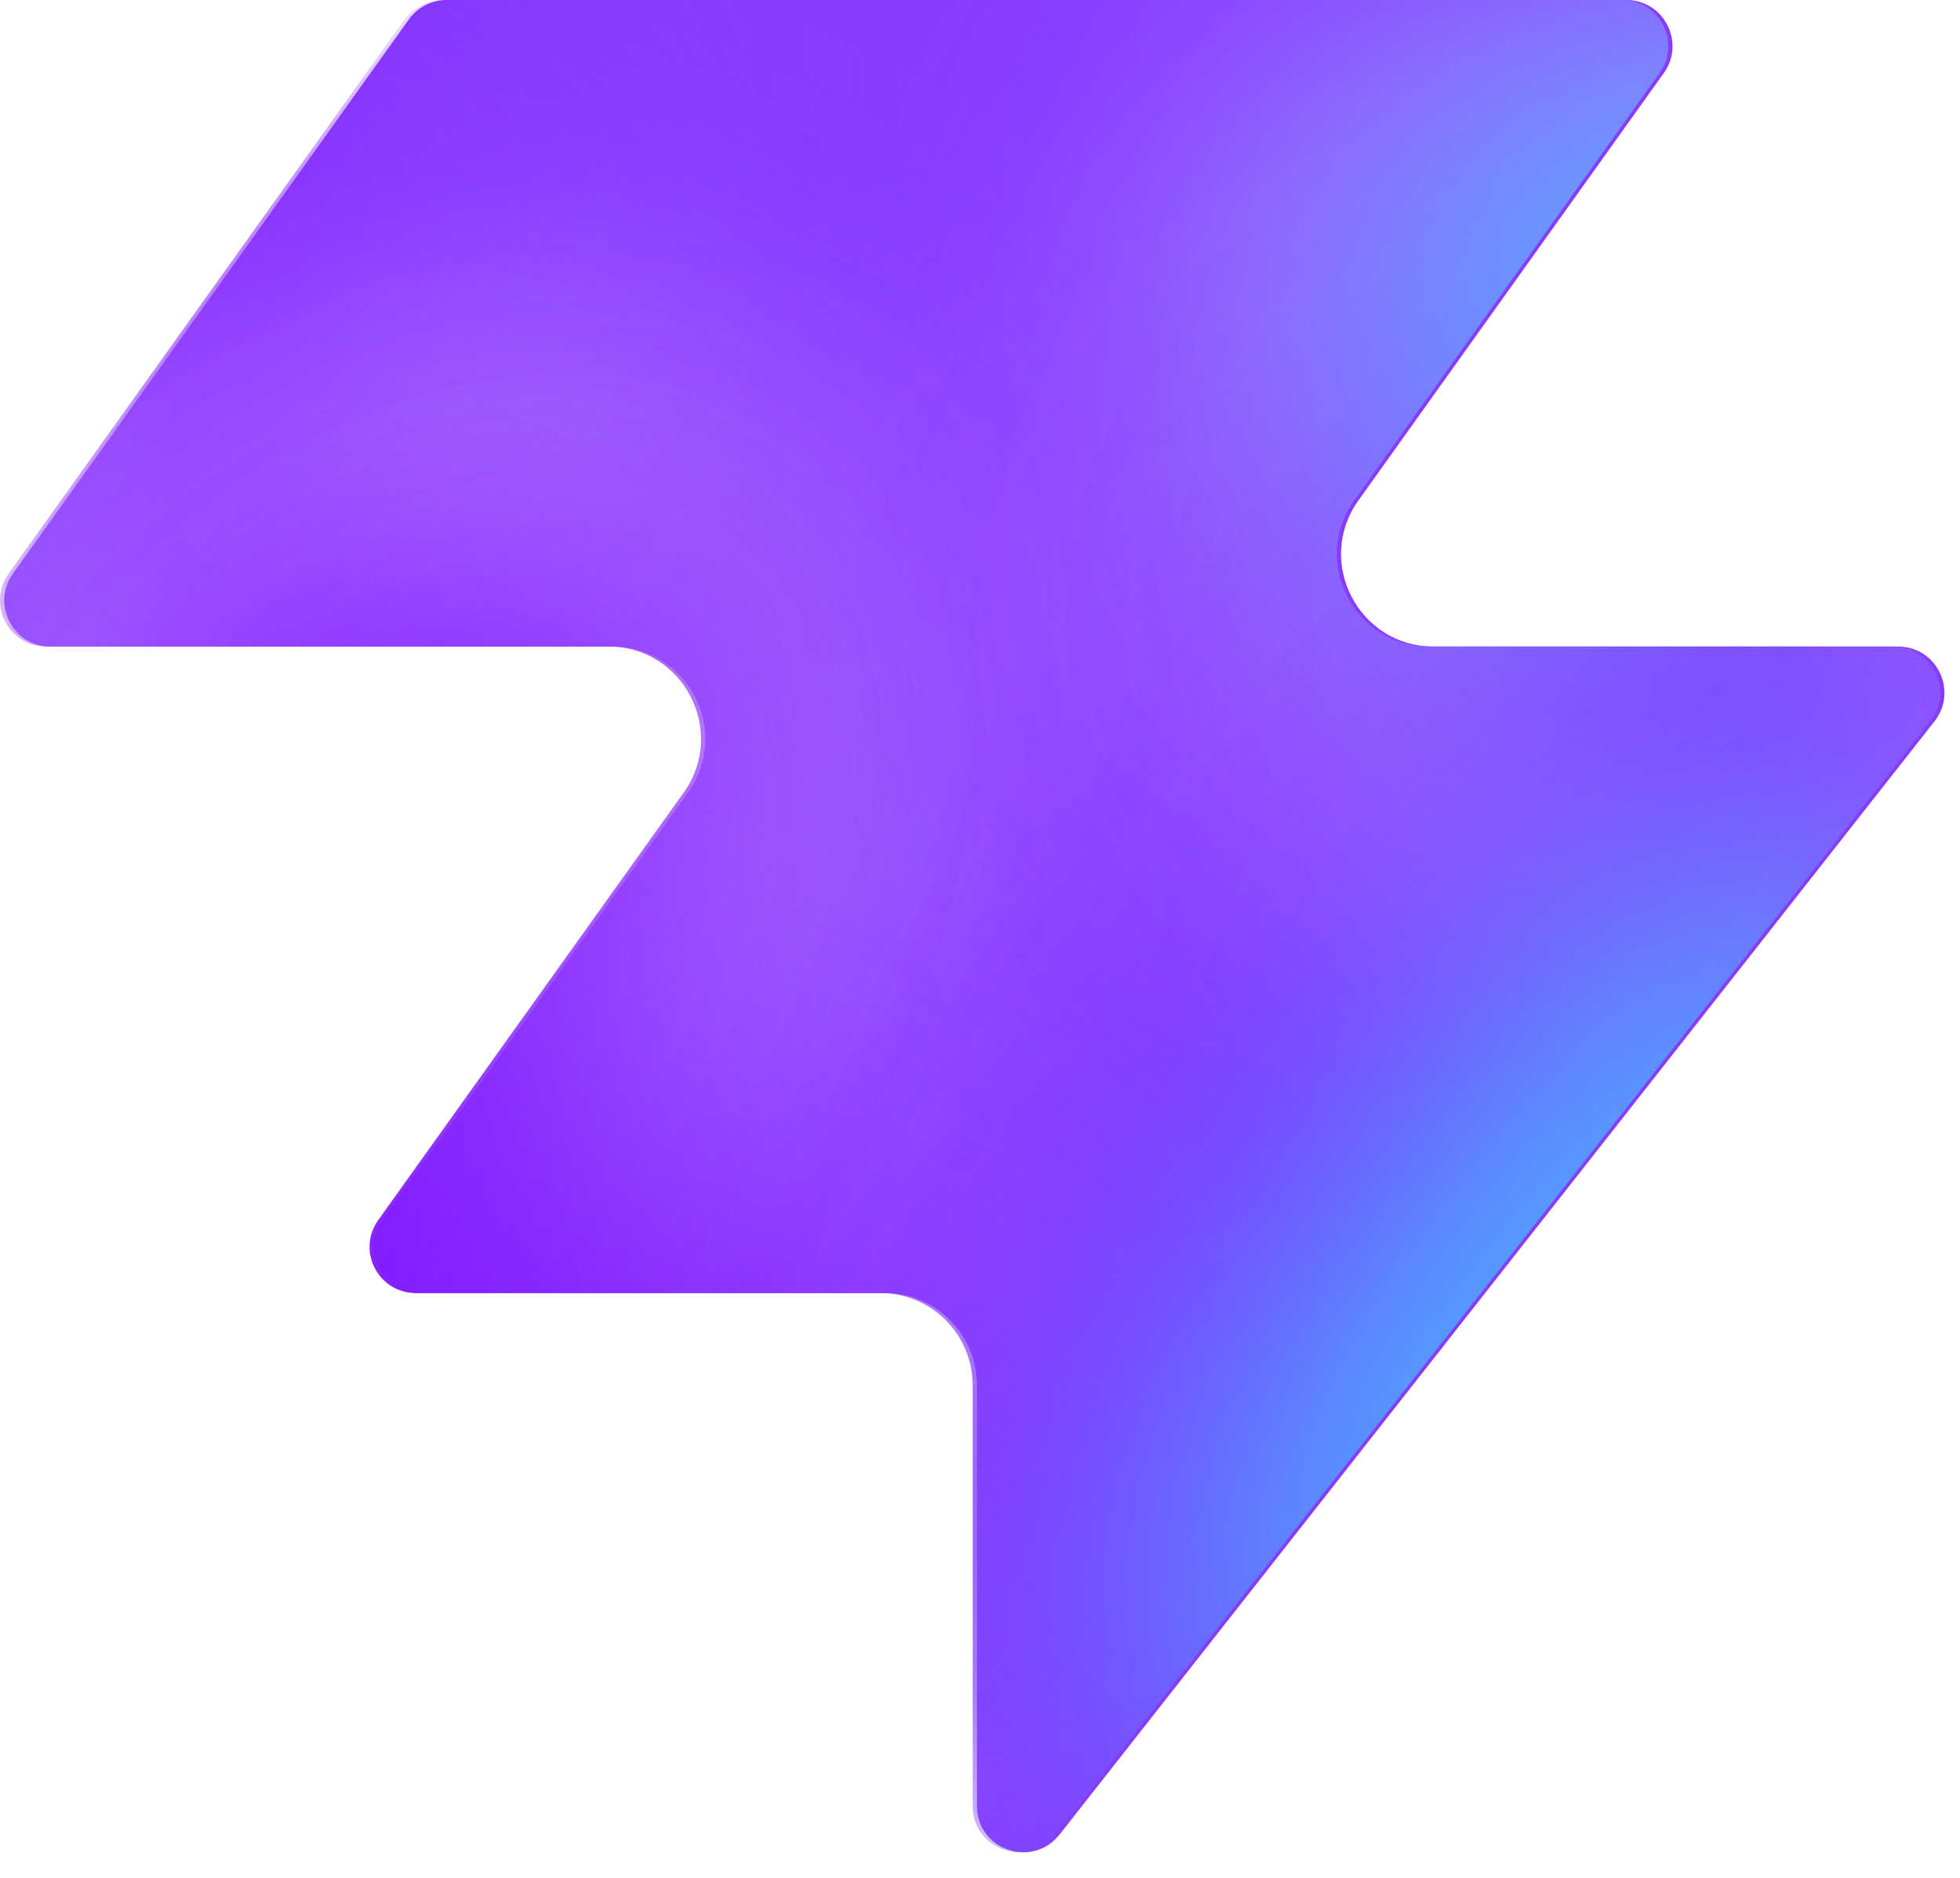
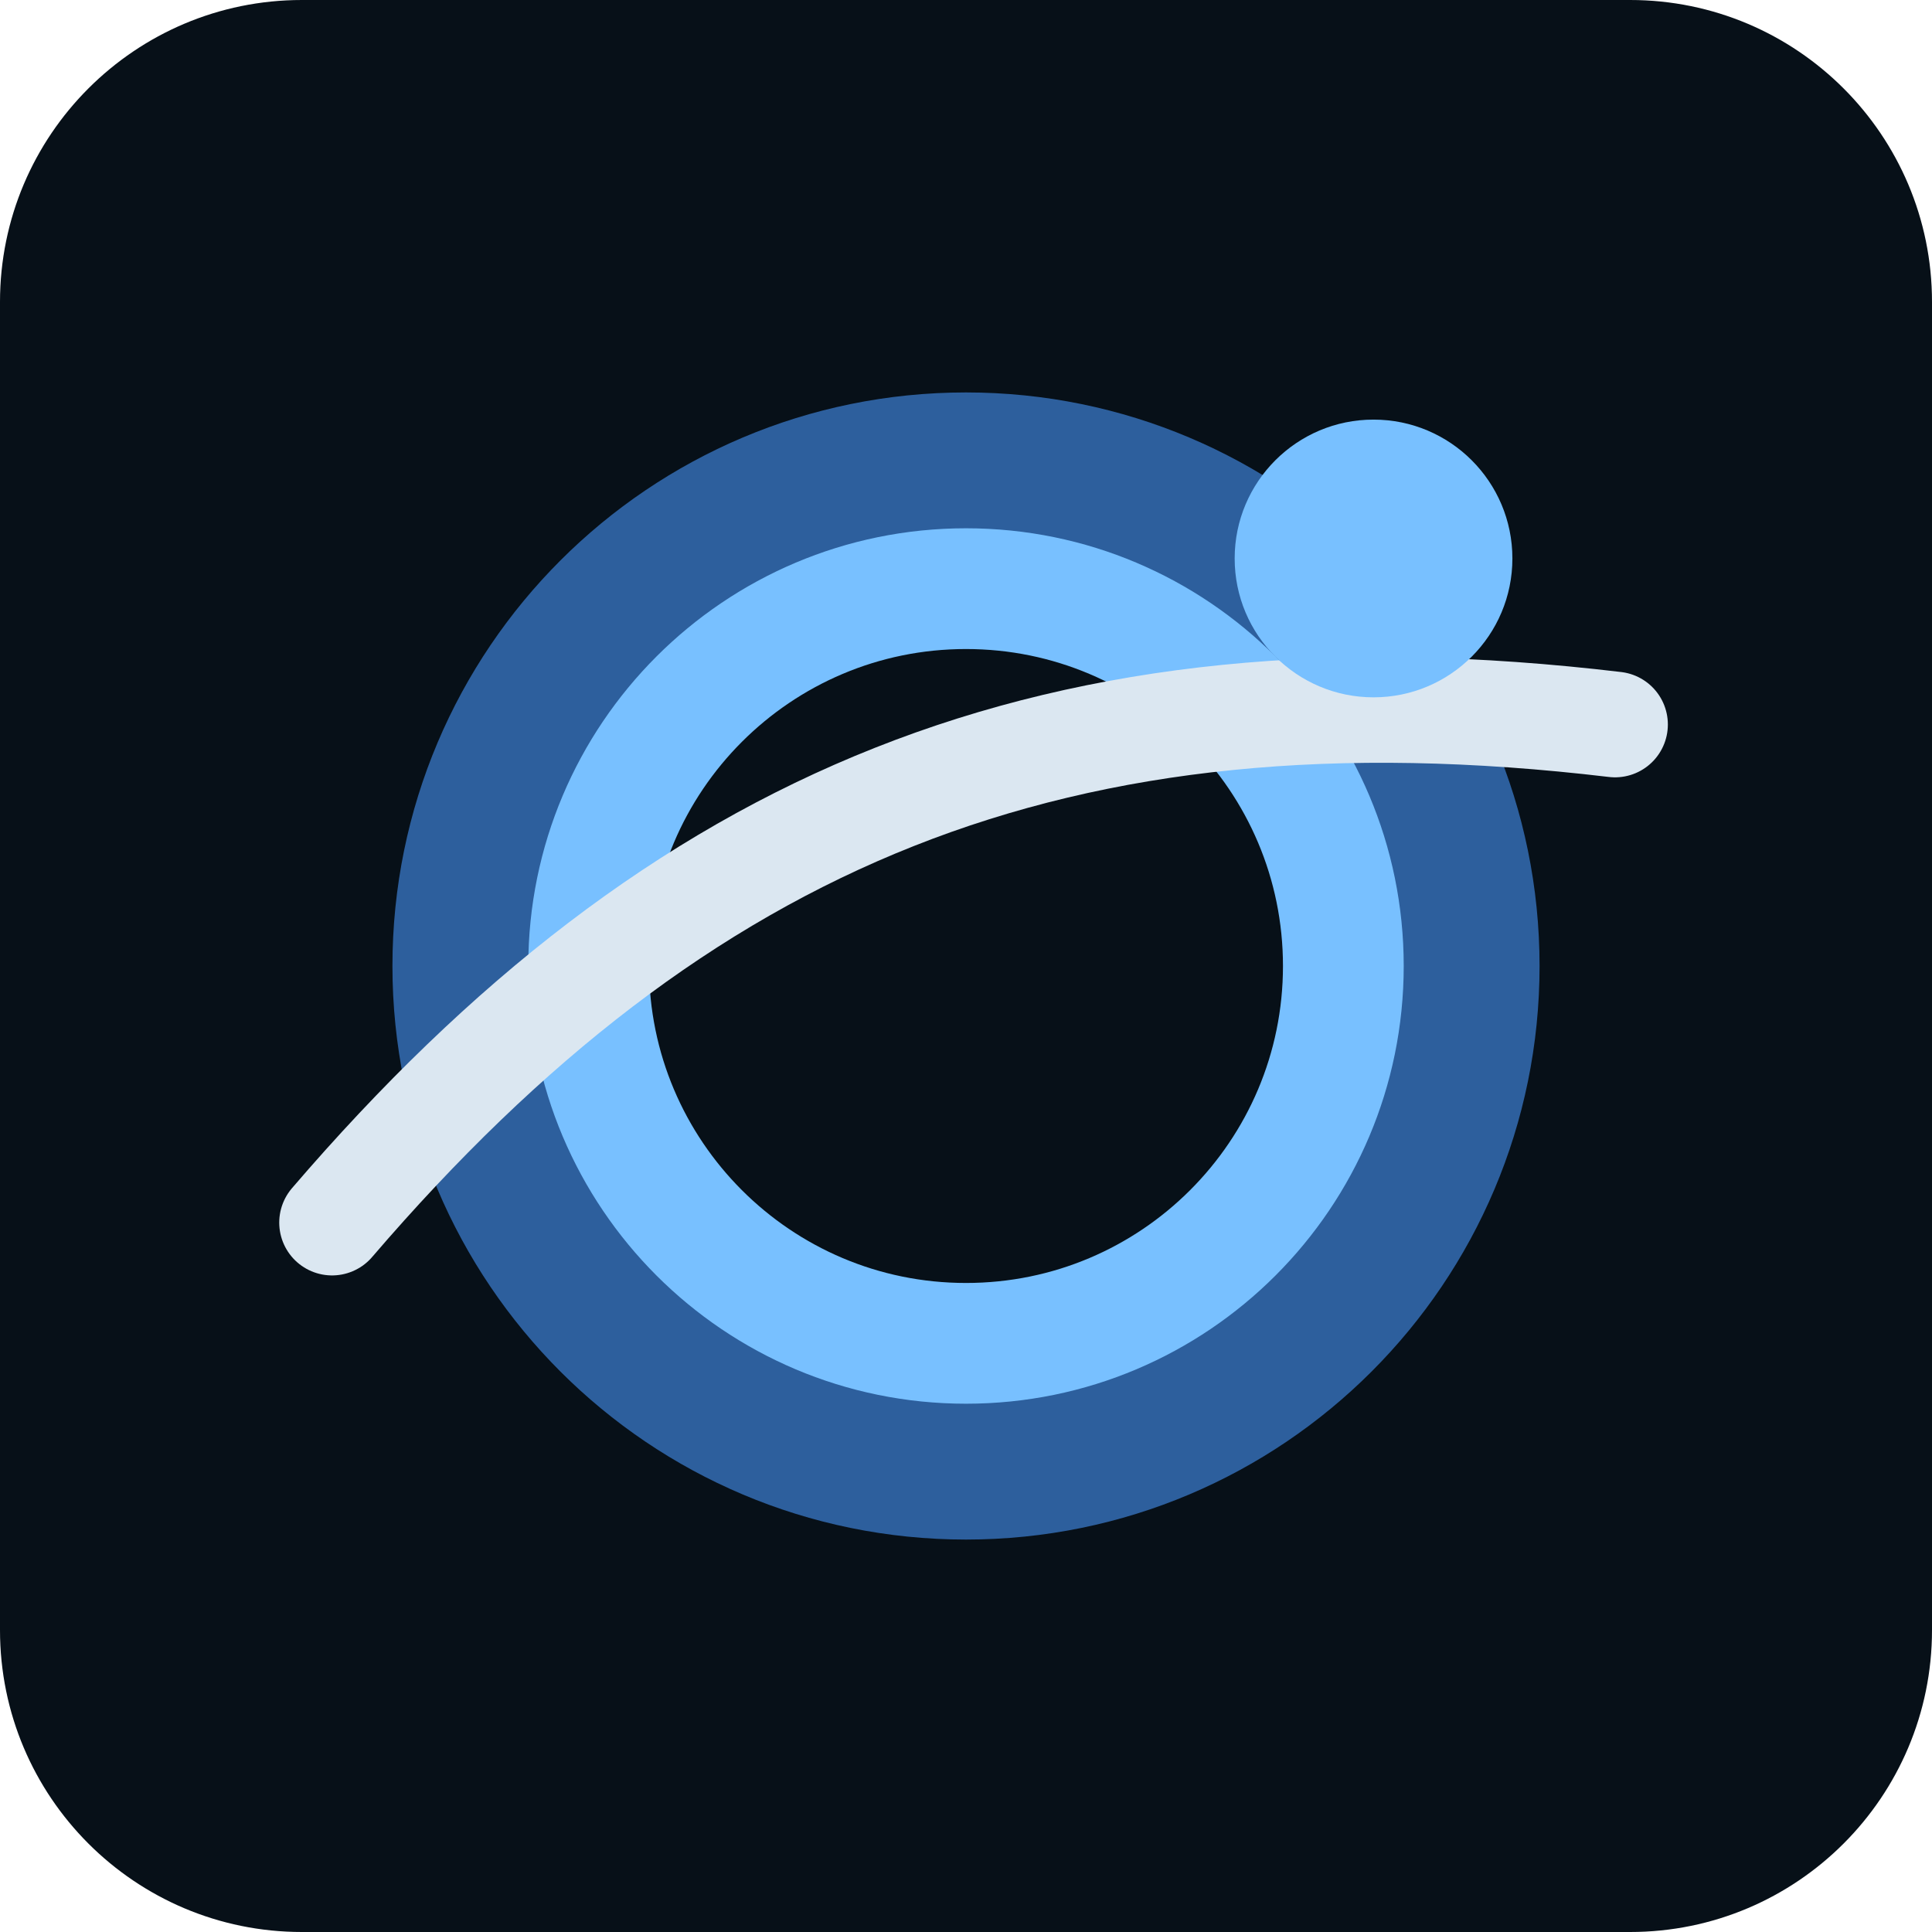
- <svg xmlns="http://www.w3.org/2000/svg" width="48" height="46" fill="none" viewBox="0 0 48 46">
-   <path fill="#863bff" d="M25.946 44.938c-.664.845-2.021.375-2.021-.698V33.937a2.26 2.26 0 0 0-2.262-2.262H10.287c-.92 0-1.456-1.04-.92-1.788l7.48-10.471c1.07-1.497 0-3.578-1.842-3.578H1.237c-.92 0-1.456-1.04-.92-1.788L10.013.474c.214-.297.556-.474.92-.474h28.894c.92 0 1.456 1.04.92 1.788l-7.48 10.471c-1.07 1.498 0 3.579 1.842 3.579h11.377c.943 0 1.473 1.088.89 1.83L25.947 44.94z" style="fill:#863bff;fill:color(display-p3 .525 .23 1);fill-opacity:1" />
-   <mask id="a" width="48" height="46" x="0" y="0" maskUnits="userSpaceOnUse" style="mask-type:alpha">
-     <path fill="#000" d="M25.842 44.938c-.664.844-2.021.375-2.021-.698V33.937a2.26 2.26 0 0 0-2.262-2.262H10.183c-.92 0-1.456-1.04-.92-1.788l7.48-10.471c1.07-1.498 0-3.579-1.842-3.579H1.133c-.92 0-1.456-1.04-.92-1.787L9.91.473c.214-.297.556-.474.92-.474h28.894c.92 0 1.456 1.04.92 1.788l-7.48 10.471c-1.07 1.498 0 3.578 1.842 3.578h11.377c.943 0 1.473 1.088.89 1.832L25.843 44.94z" style="fill:#000;fill-opacity:1" />
-   </mask>
-   <g mask="url(#a)">
-     <g filter="url(#b)">
-       <ellipse cx="5.508" cy="14.704" fill="#ede6ff" rx="5.508" ry="14.704" style="fill:#ede6ff;fill:color(display-p3 .927 .903 1);fill-opacity:1" transform="matrix(.00324 1 1 -.00324 -4.47 31.516)" />
-     </g>
-     <g filter="url(#c)">
-       <ellipse cx="10.399" cy="29.851" fill="#ede6ff" rx="10.399" ry="29.851" style="fill:#ede6ff;fill:color(display-p3 .927 .903 1);fill-opacity:1" transform="matrix(.00324 1 1 -.00324 -39.328 7.883)" />
-     </g>
-     <g filter="url(#d)">
-       <ellipse cx="5.508" cy="30.487" fill="#7e14ff" rx="5.508" ry="30.487" style="fill:#7e14ff;fill:color(display-p3 .492 .077 1);fill-opacity:1" transform="rotate(89.814 -25.913 -14.639)scale(1 -1)" />
-     </g>
-     <g filter="url(#e)">
-       <ellipse cx="5.508" cy="30.599" fill="#7e14ff" rx="5.508" ry="30.599" style="fill:#7e14ff;fill:color(display-p3 .492 .077 1);fill-opacity:1" transform="rotate(89.814 -32.644 -3.334)scale(1 -1)" />
-     </g>
-     <g filter="url(#f)">
-       <ellipse cx="5.508" cy="30.599" fill="#7e14ff" rx="5.508" ry="30.599" style="fill:#7e14ff;fill:color(display-p3 .492 .077 1);fill-opacity:1" transform="matrix(.00324 1 1 -.00324 -34.34 30.47)" />
-     </g>
-     <g filter="url(#g)">
-       <ellipse cx="14.072" cy="22.078" fill="#ede6ff" rx="14.072" ry="22.078" style="fill:#ede6ff;fill:color(display-p3 .927 .903 1);fill-opacity:1" transform="rotate(93.35 24.506 48.493)scale(-1 1)" />
-     </g>
-     <g filter="url(#h)">
-       <ellipse cx="3.47" cy="21.501" fill="#7e14ff" rx="3.47" ry="21.501" style="fill:#7e14ff;fill:color(display-p3 .492 .077 1);fill-opacity:1" transform="rotate(89.009 28.708 47.59)scale(-1 1)" />
-     </g>
-     <g filter="url(#i)">
-       <ellipse cx="3.47" cy="21.501" fill="#7e14ff" rx="3.47" ry="21.501" style="fill:#7e14ff;fill:color(display-p3 .492 .077 1);fill-opacity:1" transform="rotate(89.009 28.708 47.59)scale(-1 1)" />
-     </g>
-     <g filter="url(#j)">
-       <ellipse cx=".387" cy="8.972" fill="#7e14ff" rx="4.407" ry="29.108" style="fill:#7e14ff;fill:color(display-p3 .492 .077 1);fill-opacity:1" transform="rotate(39.51 .387 8.972)" />
-     </g>
-     <g filter="url(#k)">
-       <ellipse cx="47.523" cy="-6.092" fill="#7e14ff" rx="4.407" ry="29.108" style="fill:#7e14ff;fill:color(display-p3 .492 .077 1);fill-opacity:1" transform="rotate(37.892 47.523 -6.092)" />
-     </g>
-     <g filter="url(#l)">
-       <ellipse cx="41.412" cy="6.333" fill="#47bfff" rx="5.971" ry="9.665" style="fill:#47bfff;fill:color(display-p3 .28 .748 1);fill-opacity:1" transform="rotate(37.892 41.412 6.333)" />
-     </g>
-     <g filter="url(#m)">
-       <ellipse cx="-1.879" cy="38.332" fill="#7e14ff" rx="4.407" ry="29.108" style="fill:#7e14ff;fill:color(display-p3 .492 .077 1);fill-opacity:1" transform="rotate(37.892 -1.88 38.332)" />
-     </g>
-     <g filter="url(#n)">
-       <ellipse cx="-1.879" cy="38.332" fill="#7e14ff" rx="4.407" ry="29.108" style="fill:#7e14ff;fill:color(display-p3 .492 .077 1);fill-opacity:1" transform="rotate(37.892 -1.88 38.332)" />
-     </g>
-     <g filter="url(#o)">
-       <ellipse cx="35.651" cy="29.907" fill="#7e14ff" rx="4.407" ry="29.108" style="fill:#7e14ff;fill:color(display-p3 .492 .077 1);fill-opacity:1" transform="rotate(37.892 35.651 29.907)" />
-     </g>
-     <g filter="url(#p)">
-       <ellipse cx="38.418" cy="32.4" fill="#47bfff" rx="5.971" ry="15.297" style="fill:#47bfff;fill:color(display-p3 .28 .748 1);fill-opacity:1" transform="rotate(37.892 38.418 32.4)" />
-     </g>
-   </g>
-   <defs>
-     <filter id="b" width="60.045" height="41.654" x="-19.77" y="16.149" color-interpolation-filters="sRGB" filterUnits="userSpaceOnUse">
-       <feFlood flood-opacity="0" result="BackgroundImageFix" />
-       <feBlend in="SourceGraphic" in2="BackgroundImageFix" result="shape" />
-       <feGaussianBlur result="effect1_foregroundBlur_2002_17158" stdDeviation="7.659" />
-     </filter>
-     <filter id="c" width="90.34" height="51.437" x="-54.613" y="-7.533" color-interpolation-filters="sRGB" filterUnits="userSpaceOnUse">
-       <feFlood flood-opacity="0" result="BackgroundImageFix" />
-       <feBlend in="SourceGraphic" in2="BackgroundImageFix" result="shape" />
-       <feGaussianBlur result="effect1_foregroundBlur_2002_17158" stdDeviation="7.659" />
-     </filter>
-     <filter id="d" width="79.355" height="29.4" x="-49.64" y="2.03" color-interpolation-filters="sRGB" filterUnits="userSpaceOnUse">
-       <feFlood flood-opacity="0" result="BackgroundImageFix" />
-       <feBlend in="SourceGraphic" in2="BackgroundImageFix" result="shape" />
-       <feGaussianBlur result="effect1_foregroundBlur_2002_17158" stdDeviation="4.596" />
-     </filter>
-     <filter id="e" width="79.579" height="29.4" x="-45.045" y="20.029" color-interpolation-filters="sRGB" filterUnits="userSpaceOnUse">
-       <feFlood flood-opacity="0" result="BackgroundImageFix" />
-       <feBlend in="SourceGraphic" in2="BackgroundImageFix" result="shape" />
-       <feGaussianBlur result="effect1_foregroundBlur_2002_17158" stdDeviation="4.596" />
-     </filter>
-     <filter id="f" width="79.579" height="29.4" x="-43.513" y="21.178" color-interpolation-filters="sRGB" filterUnits="userSpaceOnUse">
-       <feFlood flood-opacity="0" result="BackgroundImageFix" />
-       <feBlend in="SourceGraphic" in2="BackgroundImageFix" result="shape" />
-       <feGaussianBlur result="effect1_foregroundBlur_2002_17158" stdDeviation="4.596" />
-     </filter>
-     <filter id="g" width="74.749" height="58.852" x="15.756" y="-17.901" color-interpolation-filters="sRGB" filterUnits="userSpaceOnUse">
-       <feFlood flood-opacity="0" result="BackgroundImageFix" />
-       <feBlend in="SourceGraphic" in2="BackgroundImageFix" result="shape" />
-       <feGaussianBlur result="effect1_foregroundBlur_2002_17158" stdDeviation="7.659" />
-     </filter>
-     <filter id="h" width="61.377" height="25.362" x="23.548" y="2.284" color-interpolation-filters="sRGB" filterUnits="userSpaceOnUse">
-       <feFlood flood-opacity="0" result="BackgroundImageFix" />
-       <feBlend in="SourceGraphic" in2="BackgroundImageFix" result="shape" />
-       <feGaussianBlur result="effect1_foregroundBlur_2002_17158" stdDeviation="4.596" />
-     </filter>
-     <filter id="i" width="61.377" height="25.362" x="23.548" y="2.284" color-interpolation-filters="sRGB" filterUnits="userSpaceOnUse">
-       <feFlood flood-opacity="0" result="BackgroundImageFix" />
-       <feBlend in="SourceGraphic" in2="BackgroundImageFix" result="shape" />
-       <feGaussianBlur result="effect1_foregroundBlur_2002_17158" stdDeviation="4.596" />
-     </filter>
-     <filter id="j" width="56.045" height="63.649" x="-27.636" y="-22.853" color-interpolation-filters="sRGB" filterUnits="userSpaceOnUse">
-       <feFlood flood-opacity="0" result="BackgroundImageFix" />
-       <feBlend in="SourceGraphic" in2="BackgroundImageFix" result="shape" />
-       <feGaussianBlur result="effect1_foregroundBlur_2002_17158" stdDeviation="4.596" />
-     </filter>
-     <filter id="k" width="54.814" height="64.646" x="20.116" y="-38.415" color-interpolation-filters="sRGB" filterUnits="userSpaceOnUse">
-       <feFlood flood-opacity="0" result="BackgroundImageFix" />
-       <feBlend in="SourceGraphic" in2="BackgroundImageFix" result="shape" />
-       <feGaussianBlur result="effect1_foregroundBlur_2002_17158" stdDeviation="4.596" />
-     </filter>
-     <filter id="l" width="33.541" height="35.313" x="24.641" y="-11.323" color-interpolation-filters="sRGB" filterUnits="userSpaceOnUse">
-       <feFlood flood-opacity="0" result="BackgroundImageFix" />
-       <feBlend in="SourceGraphic" in2="BackgroundImageFix" result="shape" />
-       <feGaussianBlur result="effect1_foregroundBlur_2002_17158" stdDeviation="4.596" />
-     </filter>
-     <filter id="m" width="54.814" height="64.646" x="-29.286" y="6.009" color-interpolation-filters="sRGB" filterUnits="userSpaceOnUse">
-       <feFlood flood-opacity="0" result="BackgroundImageFix" />
-       <feBlend in="SourceGraphic" in2="BackgroundImageFix" result="shape" />
-       <feGaussianBlur result="effect1_foregroundBlur_2002_17158" stdDeviation="4.596" />
-     </filter>
-     <filter id="n" width="54.814" height="64.646" x="-29.286" y="6.009" color-interpolation-filters="sRGB" filterUnits="userSpaceOnUse">
-       <feFlood flood-opacity="0" result="BackgroundImageFix" />
-       <feBlend in="SourceGraphic" in2="BackgroundImageFix" result="shape" />
-       <feGaussianBlur result="effect1_foregroundBlur_2002_17158" stdDeviation="4.596" />
-     </filter>
-     <filter id="o" width="54.814" height="64.646" x="8.244" y="-2.416" color-interpolation-filters="sRGB" filterUnits="userSpaceOnUse">
-       <feFlood flood-opacity="0" result="BackgroundImageFix" />
-       <feBlend in="SourceGraphic" in2="BackgroundImageFix" result="shape" />
-       <feGaussianBlur result="effect1_foregroundBlur_2002_17158" stdDeviation="4.596" />
-     </filter>
-     <filter id="p" width="39.409" height="43.623" x="18.713" y="10.588" color-interpolation-filters="sRGB" filterUnits="userSpaceOnUse">
-       <feFlood flood-opacity="0" result="BackgroundImageFix" />
-       <feBlend in="SourceGraphic" in2="BackgroundImageFix" result="shape" />
-       <feGaussianBlur result="effect1_foregroundBlur_2002_17158" stdDeviation="4.596" />
-     </filter>
-   </defs>
+ <svg xmlns="http://www.w3.org/2000/svg" viewBox="0 0 64 64">
+   <rect width="64" height="64" rx="10" fill="#071018" />
+   <circle cx="32" cy="32" r="16.5" fill="none" stroke="#2d5f9d" stroke-width="5" />
+   <circle cx="32" cy="32" r="12.5" fill="none" stroke="#78c0ff" stroke-width="4" />
+   <path d="M11 40.5c11.5-13.4 24-18.7 42.5-16.5" fill="none" stroke="#dbe7f1" stroke-width="3.5" stroke-linecap="round" />
+   <circle cx="45.5" cy="18.5" r="4.6" fill="#78c0ff" />
</svg>
